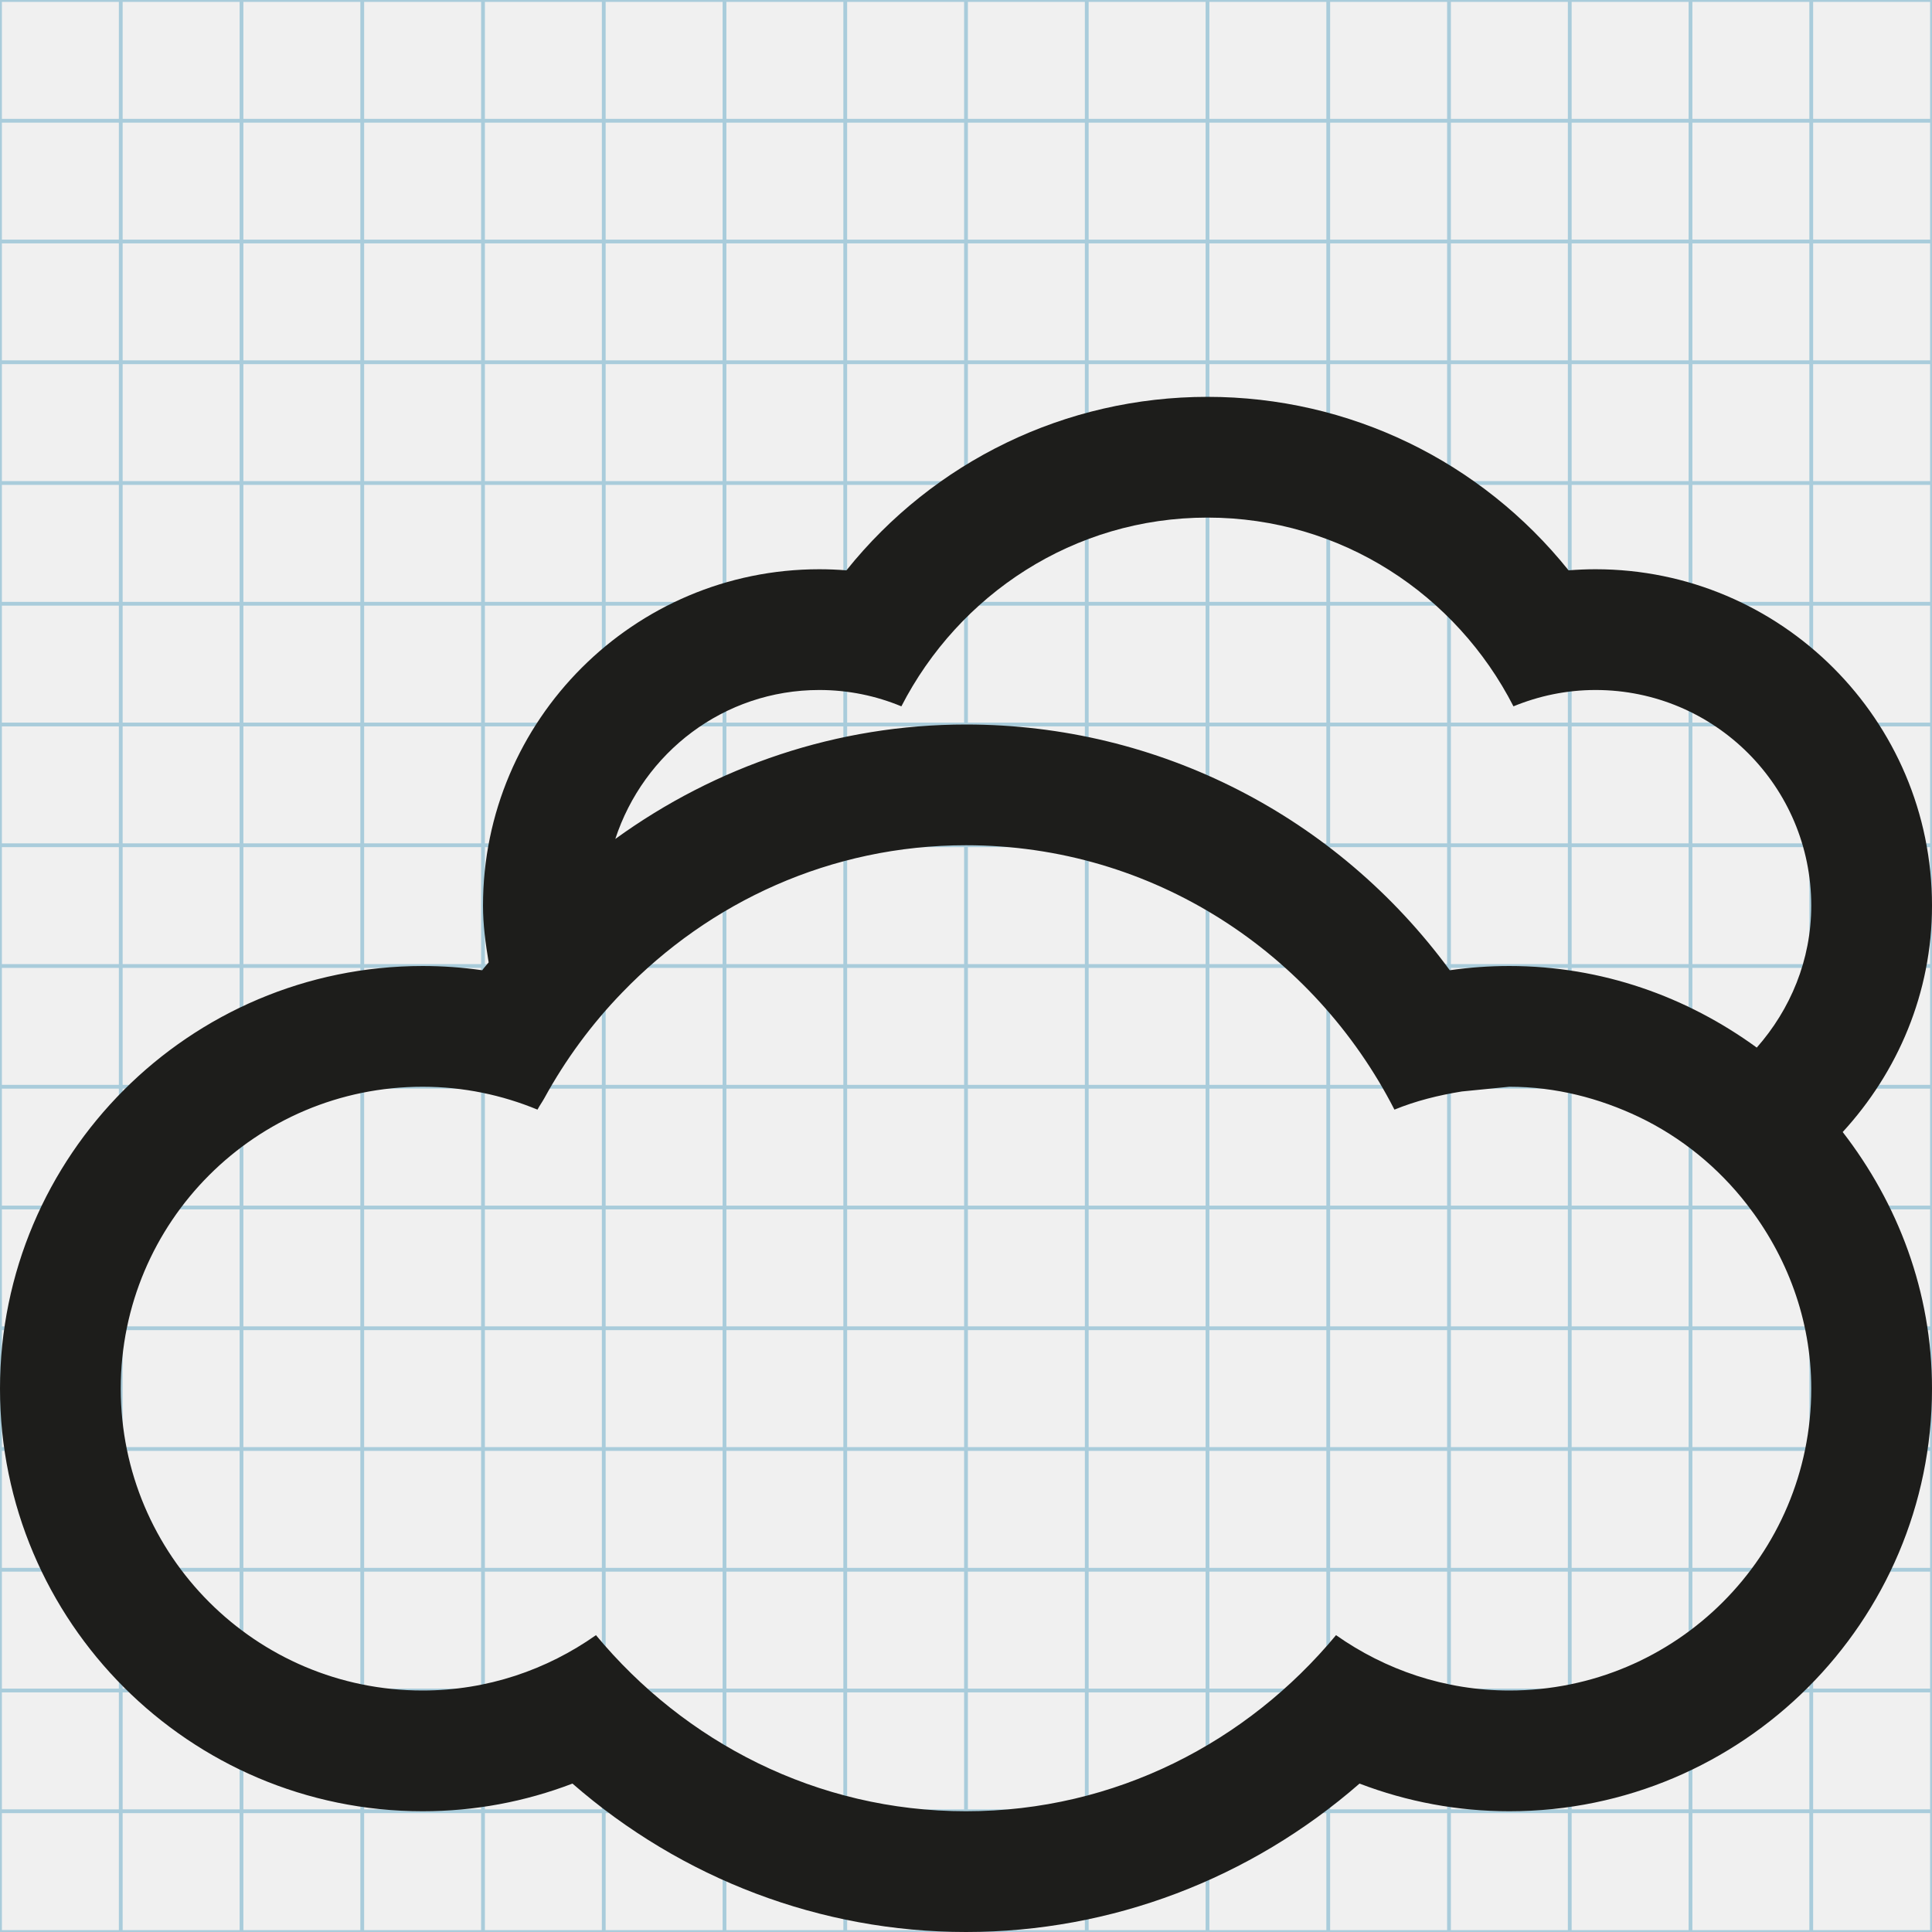
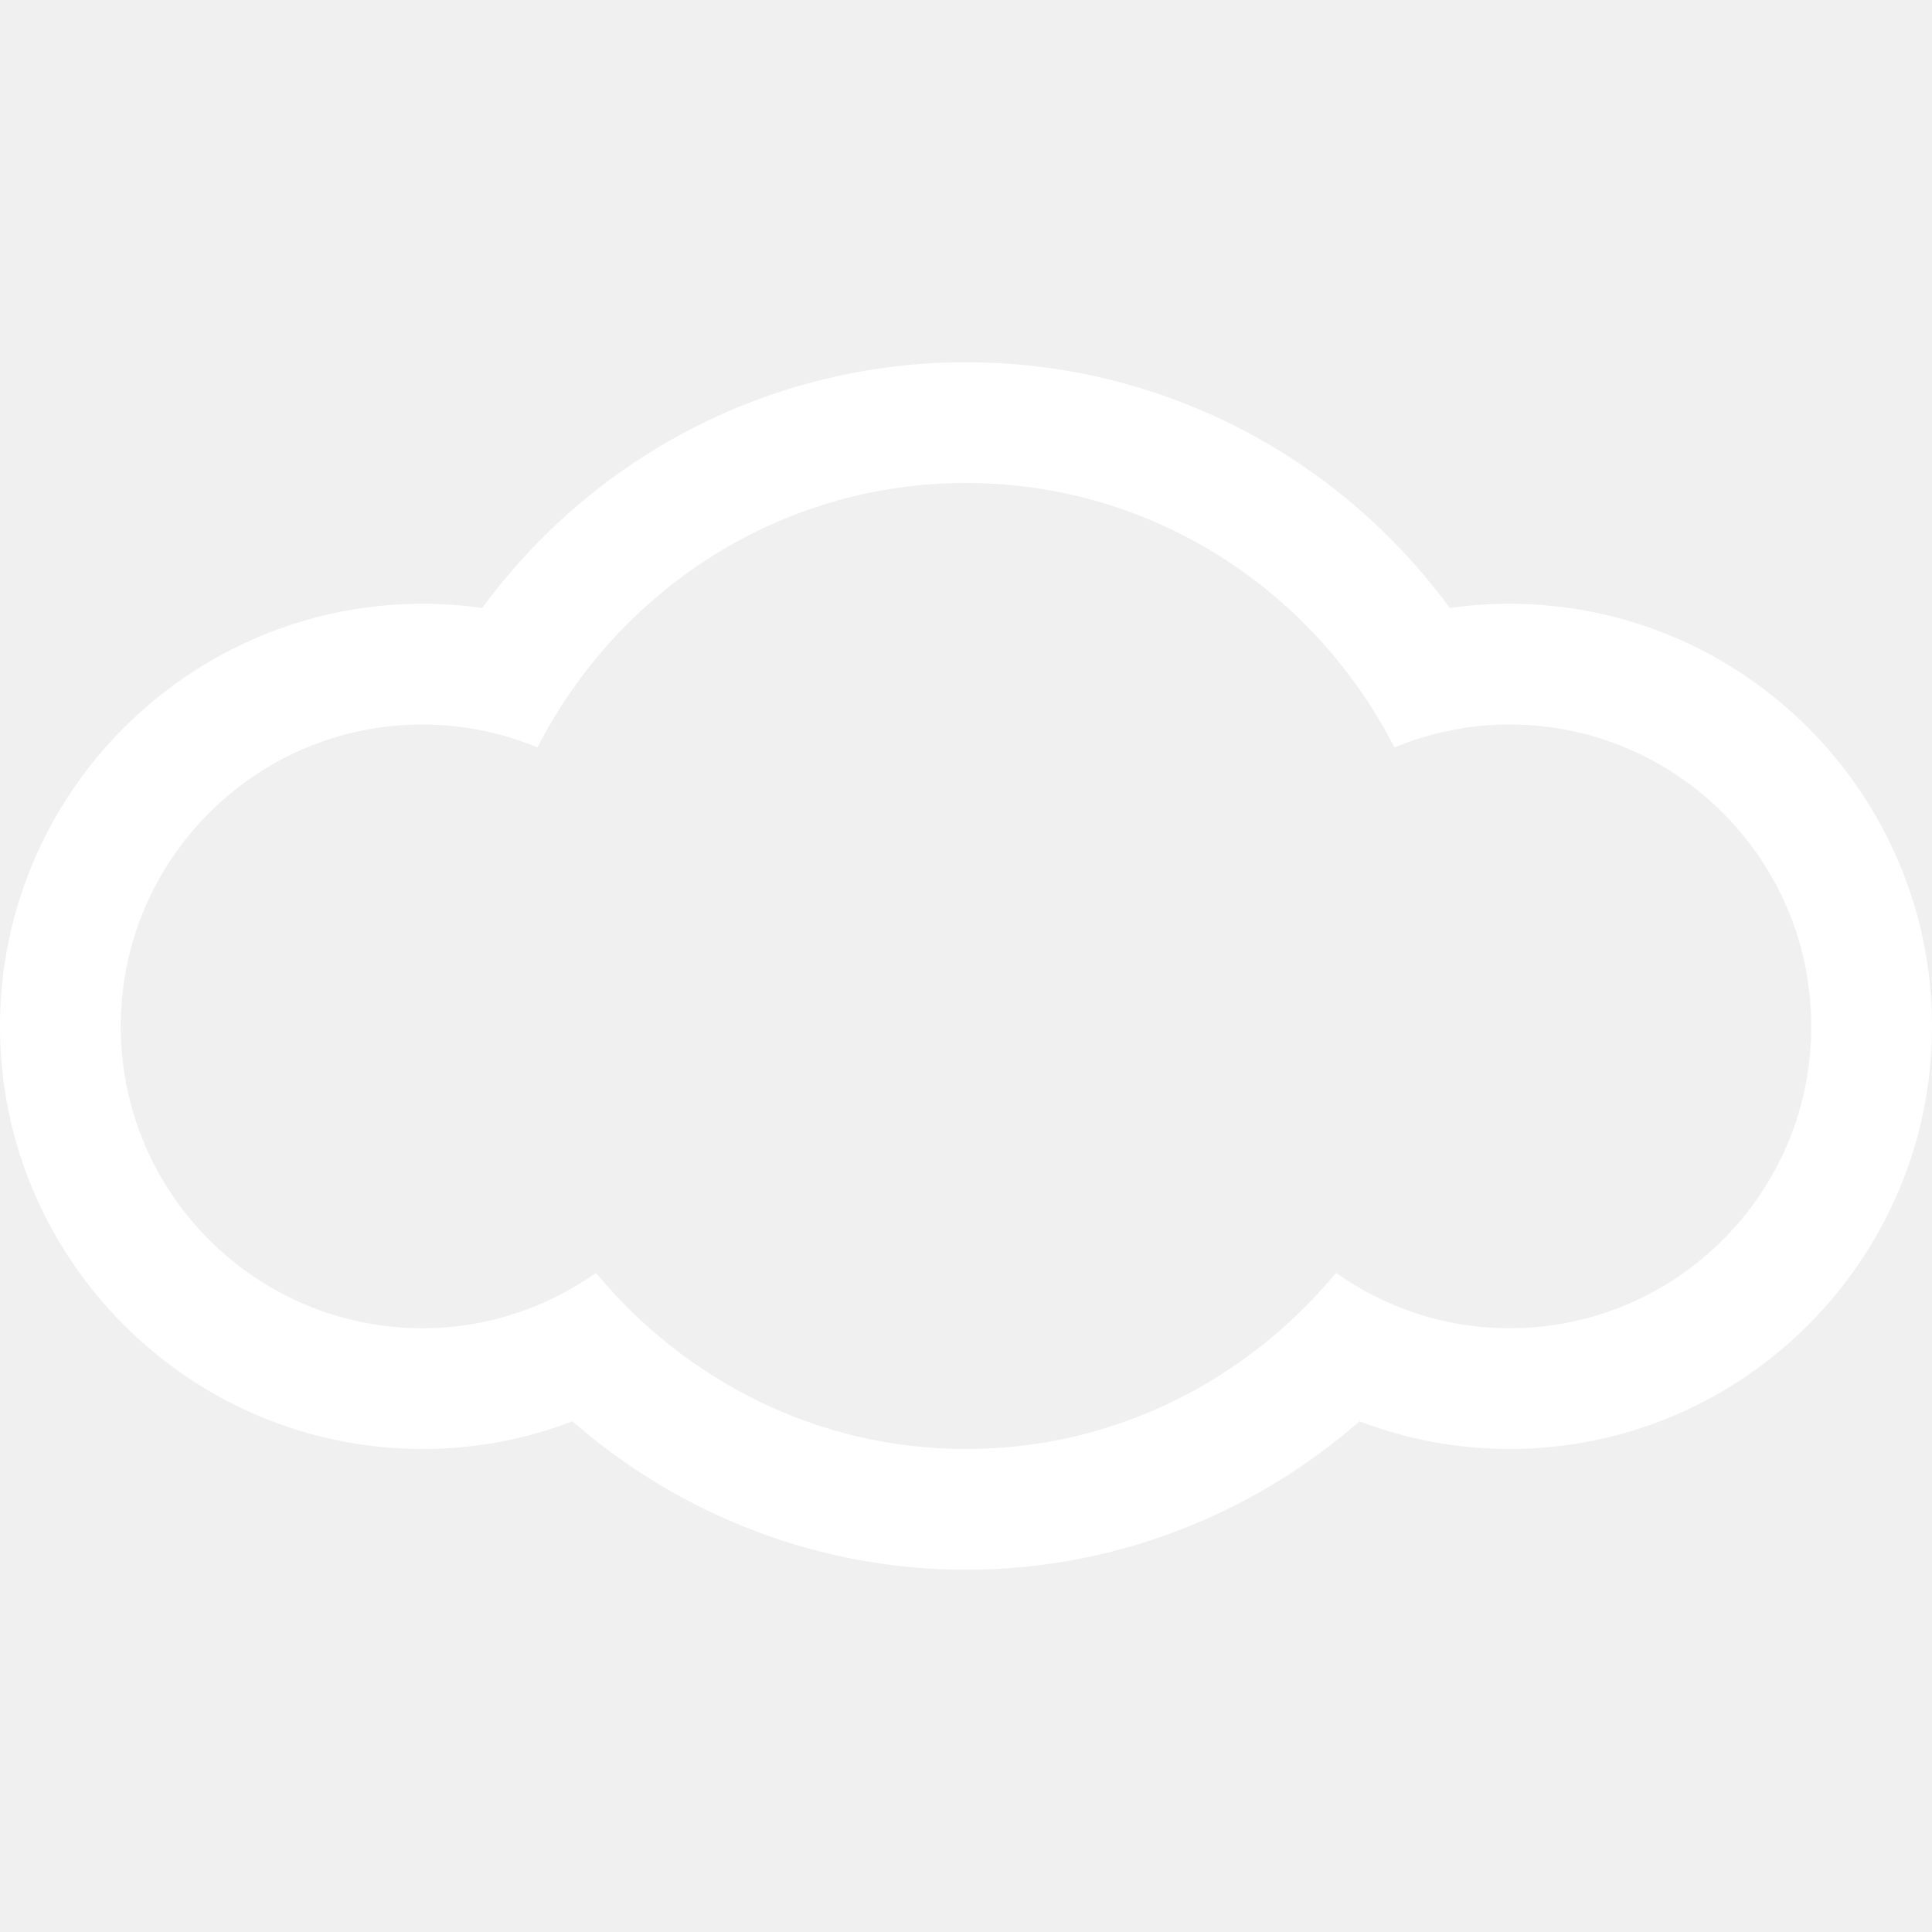
<svg xmlns="http://www.w3.org/2000/svg" version="1.1" id="Layer_1" x="0px" y="0px" width="512px" height="512px" viewBox="0 0 512 512" enable-background="new 0 0 512 512" xml:space="preserve">
-   <g id="Grid_1_">
-     <g id="Layer_1_1_">
-       <g id="Grid">
-         <g>
-           <rect fill="none" stroke="#A9CCDB" stroke-miterlimit="10" width="512" height="512" />
-           <line fill="none" stroke="#A9CCDB" stroke-miterlimit="10" x1="0" y1="480" x2="512" y2="480" />
-           <line fill="none" stroke="#A9CCDB" stroke-miterlimit="10" x1="0" y1="448" x2="512" y2="448" />
-           <line fill="none" stroke="#A9CCDB" stroke-miterlimit="10" x1="0" y1="416" x2="512" y2="416" />
-           <line fill="none" stroke="#A9CCDB" stroke-miterlimit="10" x1="0" y1="384" x2="512" y2="384" />
-           <line fill="none" stroke="#A9CCDB" stroke-miterlimit="10" x1="0" y1="352" x2="512" y2="352" />
-           <line fill="none" stroke="#A9CCDB" stroke-miterlimit="10" x1="0" y1="320" x2="512" y2="320" />
-           <line fill="none" stroke="#A9CCDB" stroke-miterlimit="10" x1="0" y1="288" x2="512" y2="288" />
-           <line fill="none" stroke="#A9CCDB" stroke-miterlimit="10" x1="0" y1="256" x2="512" y2="256" />
-           <line fill="none" stroke="#A9CCDB" stroke-miterlimit="10" x1="0" y1="224" x2="512" y2="224" />
-           <line fill="none" stroke="#A9CCDB" stroke-miterlimit="10" x1="0" y1="192" x2="512" y2="192" />
-           <line fill="none" stroke="#A9CCDB" stroke-miterlimit="10" x1="0" y1="160" x2="512" y2="160" />
-           <line fill="none" stroke="#A9CCDB" stroke-miterlimit="10" x1="0" y1="128" x2="512" y2="128" />
-           <line fill="none" stroke="#A9CCDB" stroke-miterlimit="10" x1="0" y1="96" x2="512" y2="96" />
-           <line fill="none" stroke="#A9CCDB" stroke-miterlimit="10" x1="0" y1="64" x2="512" y2="64" />
-           <line fill="none" stroke="#A9CCDB" stroke-miterlimit="10" x1="0" y1="32" x2="512" y2="32" />
-           <line fill="none" stroke="#A9CCDB" stroke-miterlimit="10" x1="480" y1="0" x2="480" y2="512" />
-           <line fill="none" stroke="#A9CCDB" stroke-miterlimit="10" x1="448" y1="0" x2="448" y2="512" />
-           <line fill="none" stroke="#A9CCDB" stroke-miterlimit="10" x1="416" y1="0" x2="416" y2="512" />
-           <line fill="none" stroke="#A9CCDB" stroke-miterlimit="10" x1="384" y1="0" x2="384" y2="512" />
-           <line fill="none" stroke="#A9CCDB" stroke-miterlimit="10" x1="352" y1="0" x2="352" y2="512" />
-           <line fill="none" stroke="#A9CCDB" stroke-miterlimit="10" x1="320" y1="0" x2="320" y2="512" />
-           <line fill="none" stroke="#A9CCDB" stroke-miterlimit="10" x1="288" y1="0" x2="288" y2="512" />
-           <line fill="none" stroke="#A9CCDB" stroke-miterlimit="10" x1="256" y1="0" x2="256" y2="512" />
-           <line fill="none" stroke="#A9CCDB" stroke-miterlimit="10" x1="224" y1="0" x2="224" y2="512" />
-           <line fill="none" stroke="#A9CCDB" stroke-miterlimit="10" x1="192" y1="0" x2="192" y2="512" />
-           <line fill="none" stroke="#A9CCDB" stroke-miterlimit="10" x1="160" y1="0" x2="160" y2="512" />
-           <line fill="none" stroke="#A9CCDB" stroke-miterlimit="10" x1="128" y1="0" x2="128" y2="512" />
-           <line fill="none" stroke="#A9CCDB" stroke-miterlimit="10" x1="96" y1="0" x2="96" y2="512" />
-           <line fill="none" stroke="#A9CCDB" stroke-miterlimit="10" x1="64" y1="0" x2="64" y2="512" />
-           <line fill="none" stroke="#A9CCDB" stroke-miterlimit="10" x1="32" y1="0" x2="32" y2="512" />
-         </g>
-       </g>
-     </g>
-   </g>
-   <path fill="#1D1D1B" d="M512,240.001c0-49.167-40-89.146-89.167-89.146c-2.396,0-4.771,0.104-7.146,0.291  c-23.125-28.854-57.979-45.978-95.688-45.978c-37.688,0-72.562,17.124-95.688,45.979c-2.375-0.188-4.771-0.291-7.188-0.291  C168,150.855,128,190.834,128,240.001c0,5.146,0.688,10.104,1.5,15.042c-0.542,0.708-1.188,1.354-1.708,2.083  c-5.229-0.75-10.479-1.125-15.792-1.125C50.25,256.001,0,306.25,0,368c0,61.751,50.25,112,112,112c13.688,0,27.084-2.5,39.709-7.333  C180.666,497.917,217.5,512,256,512c38.542,0,75.333-14.083,104.291-39.333C372.916,477.5,386.312,480,400,480  c61.75,0,112-50.249,112-112c0-25.688-9.042-49.083-23.666-67.999C502.916,284.105,512,263.168,512,240.001z M400,448  c-17.125,0-32.916-5.499-45.938-14.666C330.583,461.625,295.624,480,256,480c-39.625,0-74.584-18.375-98.062-46.666  C144.938,442.501,129.126,448,112,448c-44.188,0-80-35.812-80-80s35.812-79.999,80-79.999c10.812,0,21.062,2.188,30.438,6.062  c0.562-1.062,1.25-2,1.812-3.021c5.625-10.271,12.562-19.688,20.666-28.042C188,239.084,220.083,224,256,224  c49.709,0,92.334,28.666,113.541,70.062c5.646-2.312,11.668-3.813,17.875-4.812L400,288c12.334,0,23.875,3.042,34.312,8  c11.312,5.416,21.021,13.374,28.646,23.188c10.5,13.521,17.042,30.354,17.042,48.812C480,412.188,444.188,448,400,448z   M465.562,277.625c-18.479-13.458-41-21.624-65.562-21.624c-5.312,0-10.562,0.375-15.792,1.125  c-29.874-40.708-77.021-65.125-128.208-65.125c-34.125,0-66.312,11.042-92.938,30.334c7.479-22.854,28.729-39.479,54.062-39.479  c7.75,0,15.062,1.562,21.75,4.332c15.188-29.562,45.625-50.02,81.125-50.02s65.958,20.457,81.084,50.02  c6.729-2.77,14.083-4.332,21.749-4.332c31.584,0,57.167,25.583,57.167,57.146C480,254.48,474.438,267.542,465.562,277.625z" />
+   <path fill-rule="evenodd" clip-rule="evenodd" fill="white" d="M400,160c-5.312,0-10.562,0.375-15.792,1.125  C354.334,120.417,307.188,96,256,96s-98.312,24.417-128.208,65.125C122.562,160.375,117.312,160,112,160C50.25,160,0,210.25,0,272  c0,61.75,50.25,112,112,112c13.688,0,27.084-2.5,39.709-7.333C180.666,401.917,217.5,416,256,416  c38.542,0,75.333-14.083,104.291-39.333C372.916,381.5,386.312,384,400,384c61.75,0,112-50.25,112-112  C512,210.25,461.75,160,400,160z M400,352c-17.125,0-32.916-5.5-45.938-14.667C330.584,365.624,295.624,384,256,384  c-39.625,0-74.584-18.376-98.062-46.667C144.938,346.5,129.125,352,112,352c-44.188,0-80-35.812-80-80s35.812-80,80-80  c10.812,0,21.062,2.208,30.438,6.083C163.667,156.667,206.291,128,256,128s92.334,28.667,113.541,70.083  C378.938,194.208,389.209,192,400,192c44.188,0,80,35.812,80,80S444.188,352,400,352z" />
</svg>
